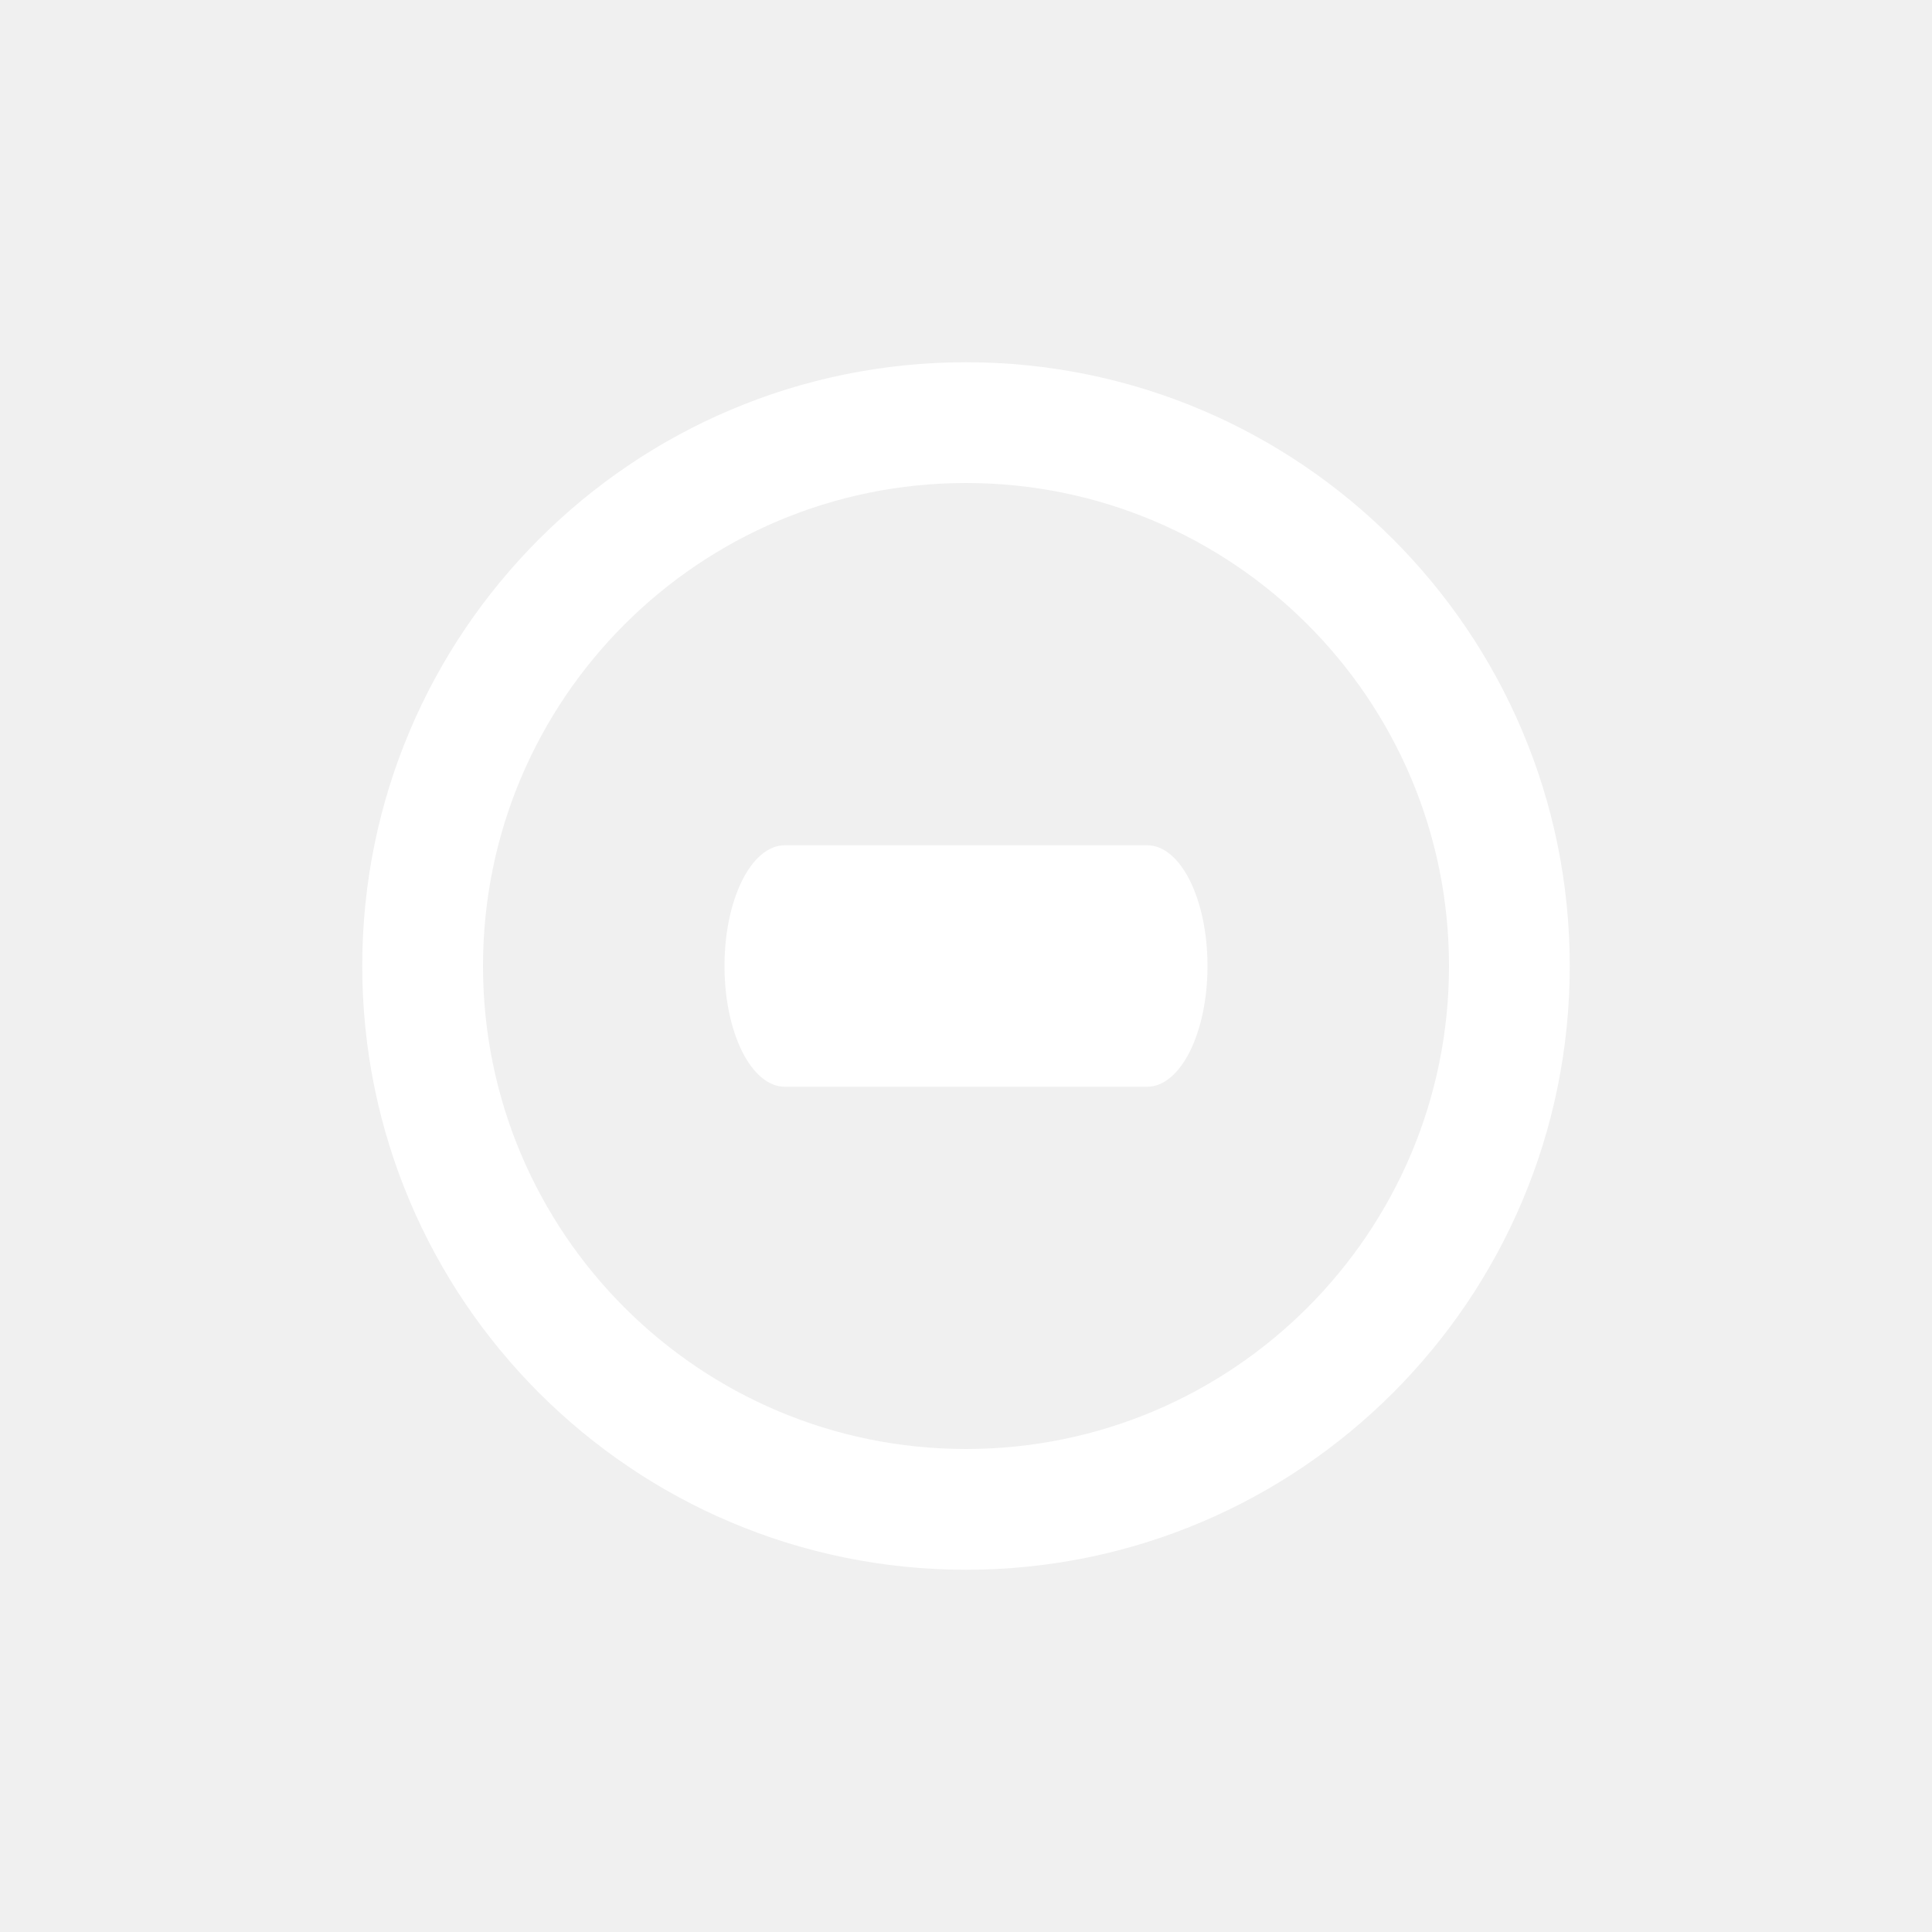
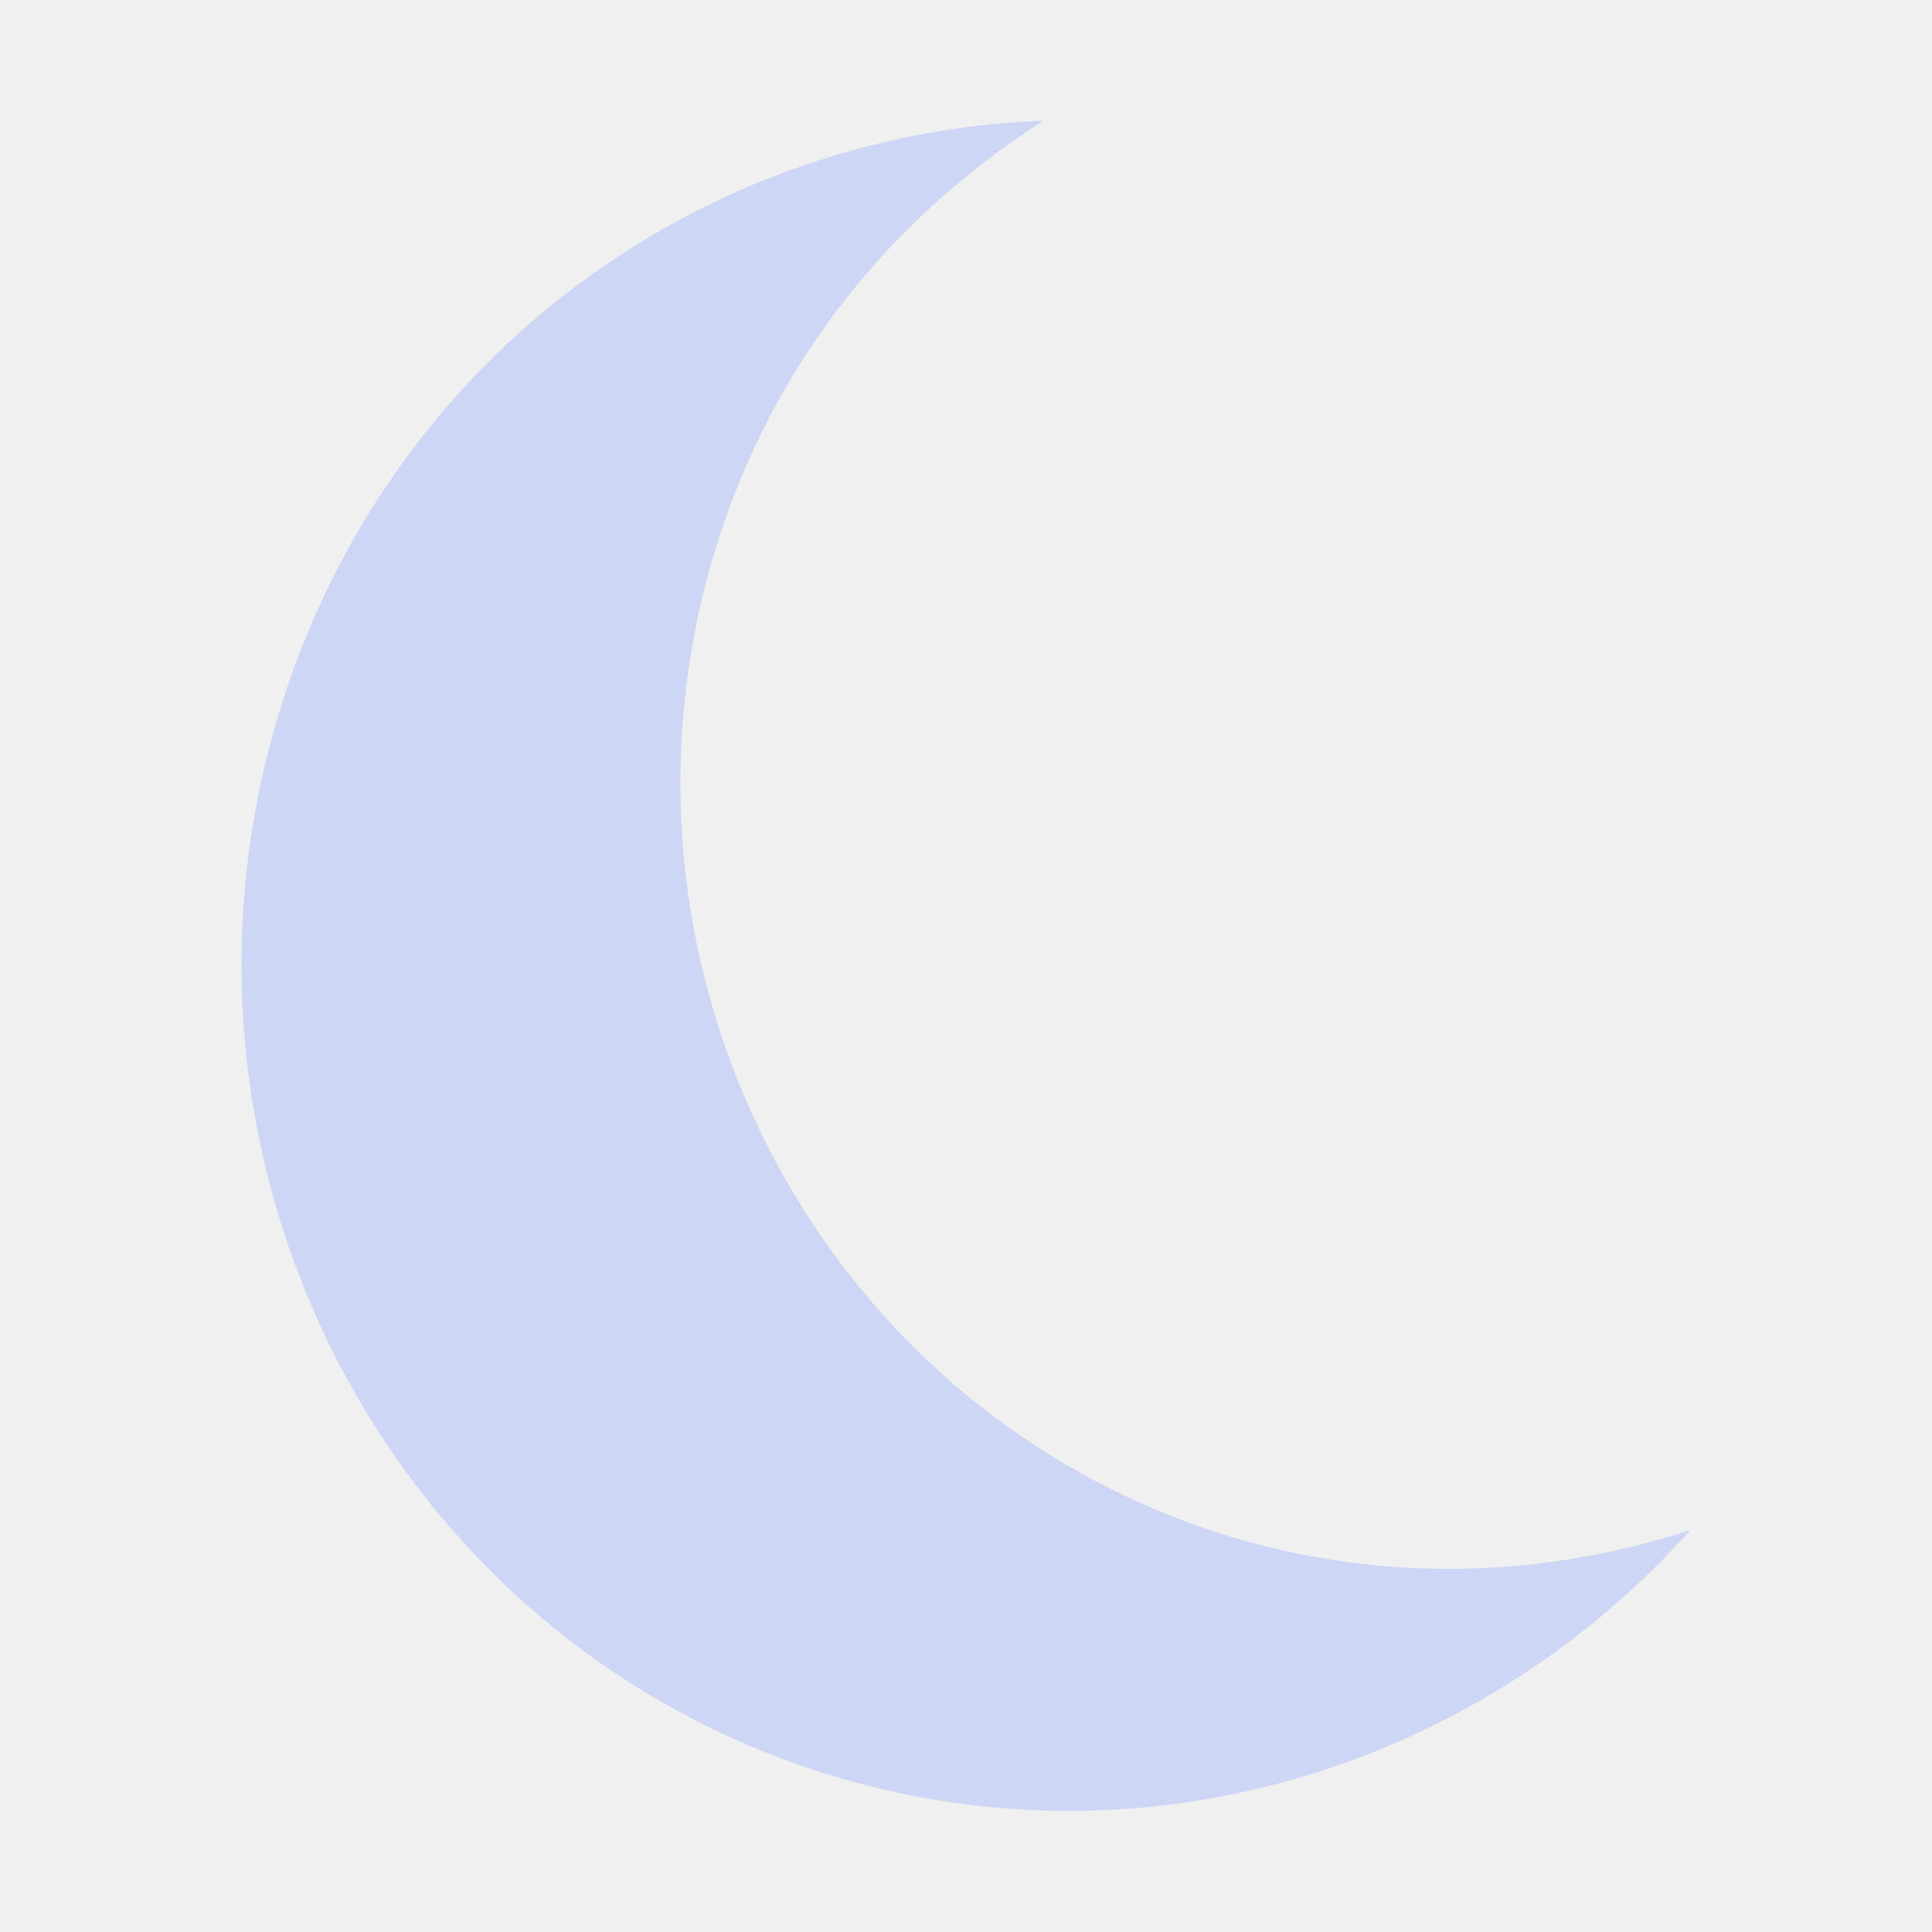
- <svg xmlns="http://www.w3.org/2000/svg" width="16" height="16" version="1" id="svg8">
-   <defs id="defs12" />
-   <circle fill="#94E2D5" cx="8" cy="8" r="8" id="circle2" style="fill:none;fill-opacity:1" />
-   <path fill="#fff" d="m8 3a5 5 0 0 0 -5 5 5 5 0 0 0 5 5 5 5 0 0 0 5 -5 5 5 0 0 0 -5 -5zm0 1a4 4 0 0 1 4 4 4 4 0 0 1 -4 4 4 4 0 0 1 -4 -4 4 4 0 0 1 4 -4z" id="path4" style="fill:#ffffff" />
-   <path fill="#fff" d="M 10,8 C 10,7.446 9.777,7 9.5,7 h -3 C 6.223,7 6,7.446 6,8 6,8.554 6.223,9 6.5,9 h 3 C 9.777,9 10,8.554 10,8 Z" id="path6" style="fill:#ffffff" />
+ <svg xmlns="http://www.w3.org/2000/svg" height="16px" viewBox="0 0 16 16" width="16px">
+   <path d="M 8.642,1 C 5.919,1.1 3.41,2.81 2.421,5.57 1.118,9.21 2.937,13.26 6.517,14.58 9.235,15.58 12.173,14.72 14,12.67 12.692,13.1 11.235,13.12 9.843,12.61 6.519,11.38 4.814,7.63 6.024,4.25 6.531,2.84 7.477,1.74 8.642,1 Z" fill="#CDD6F4" />
</svg>
